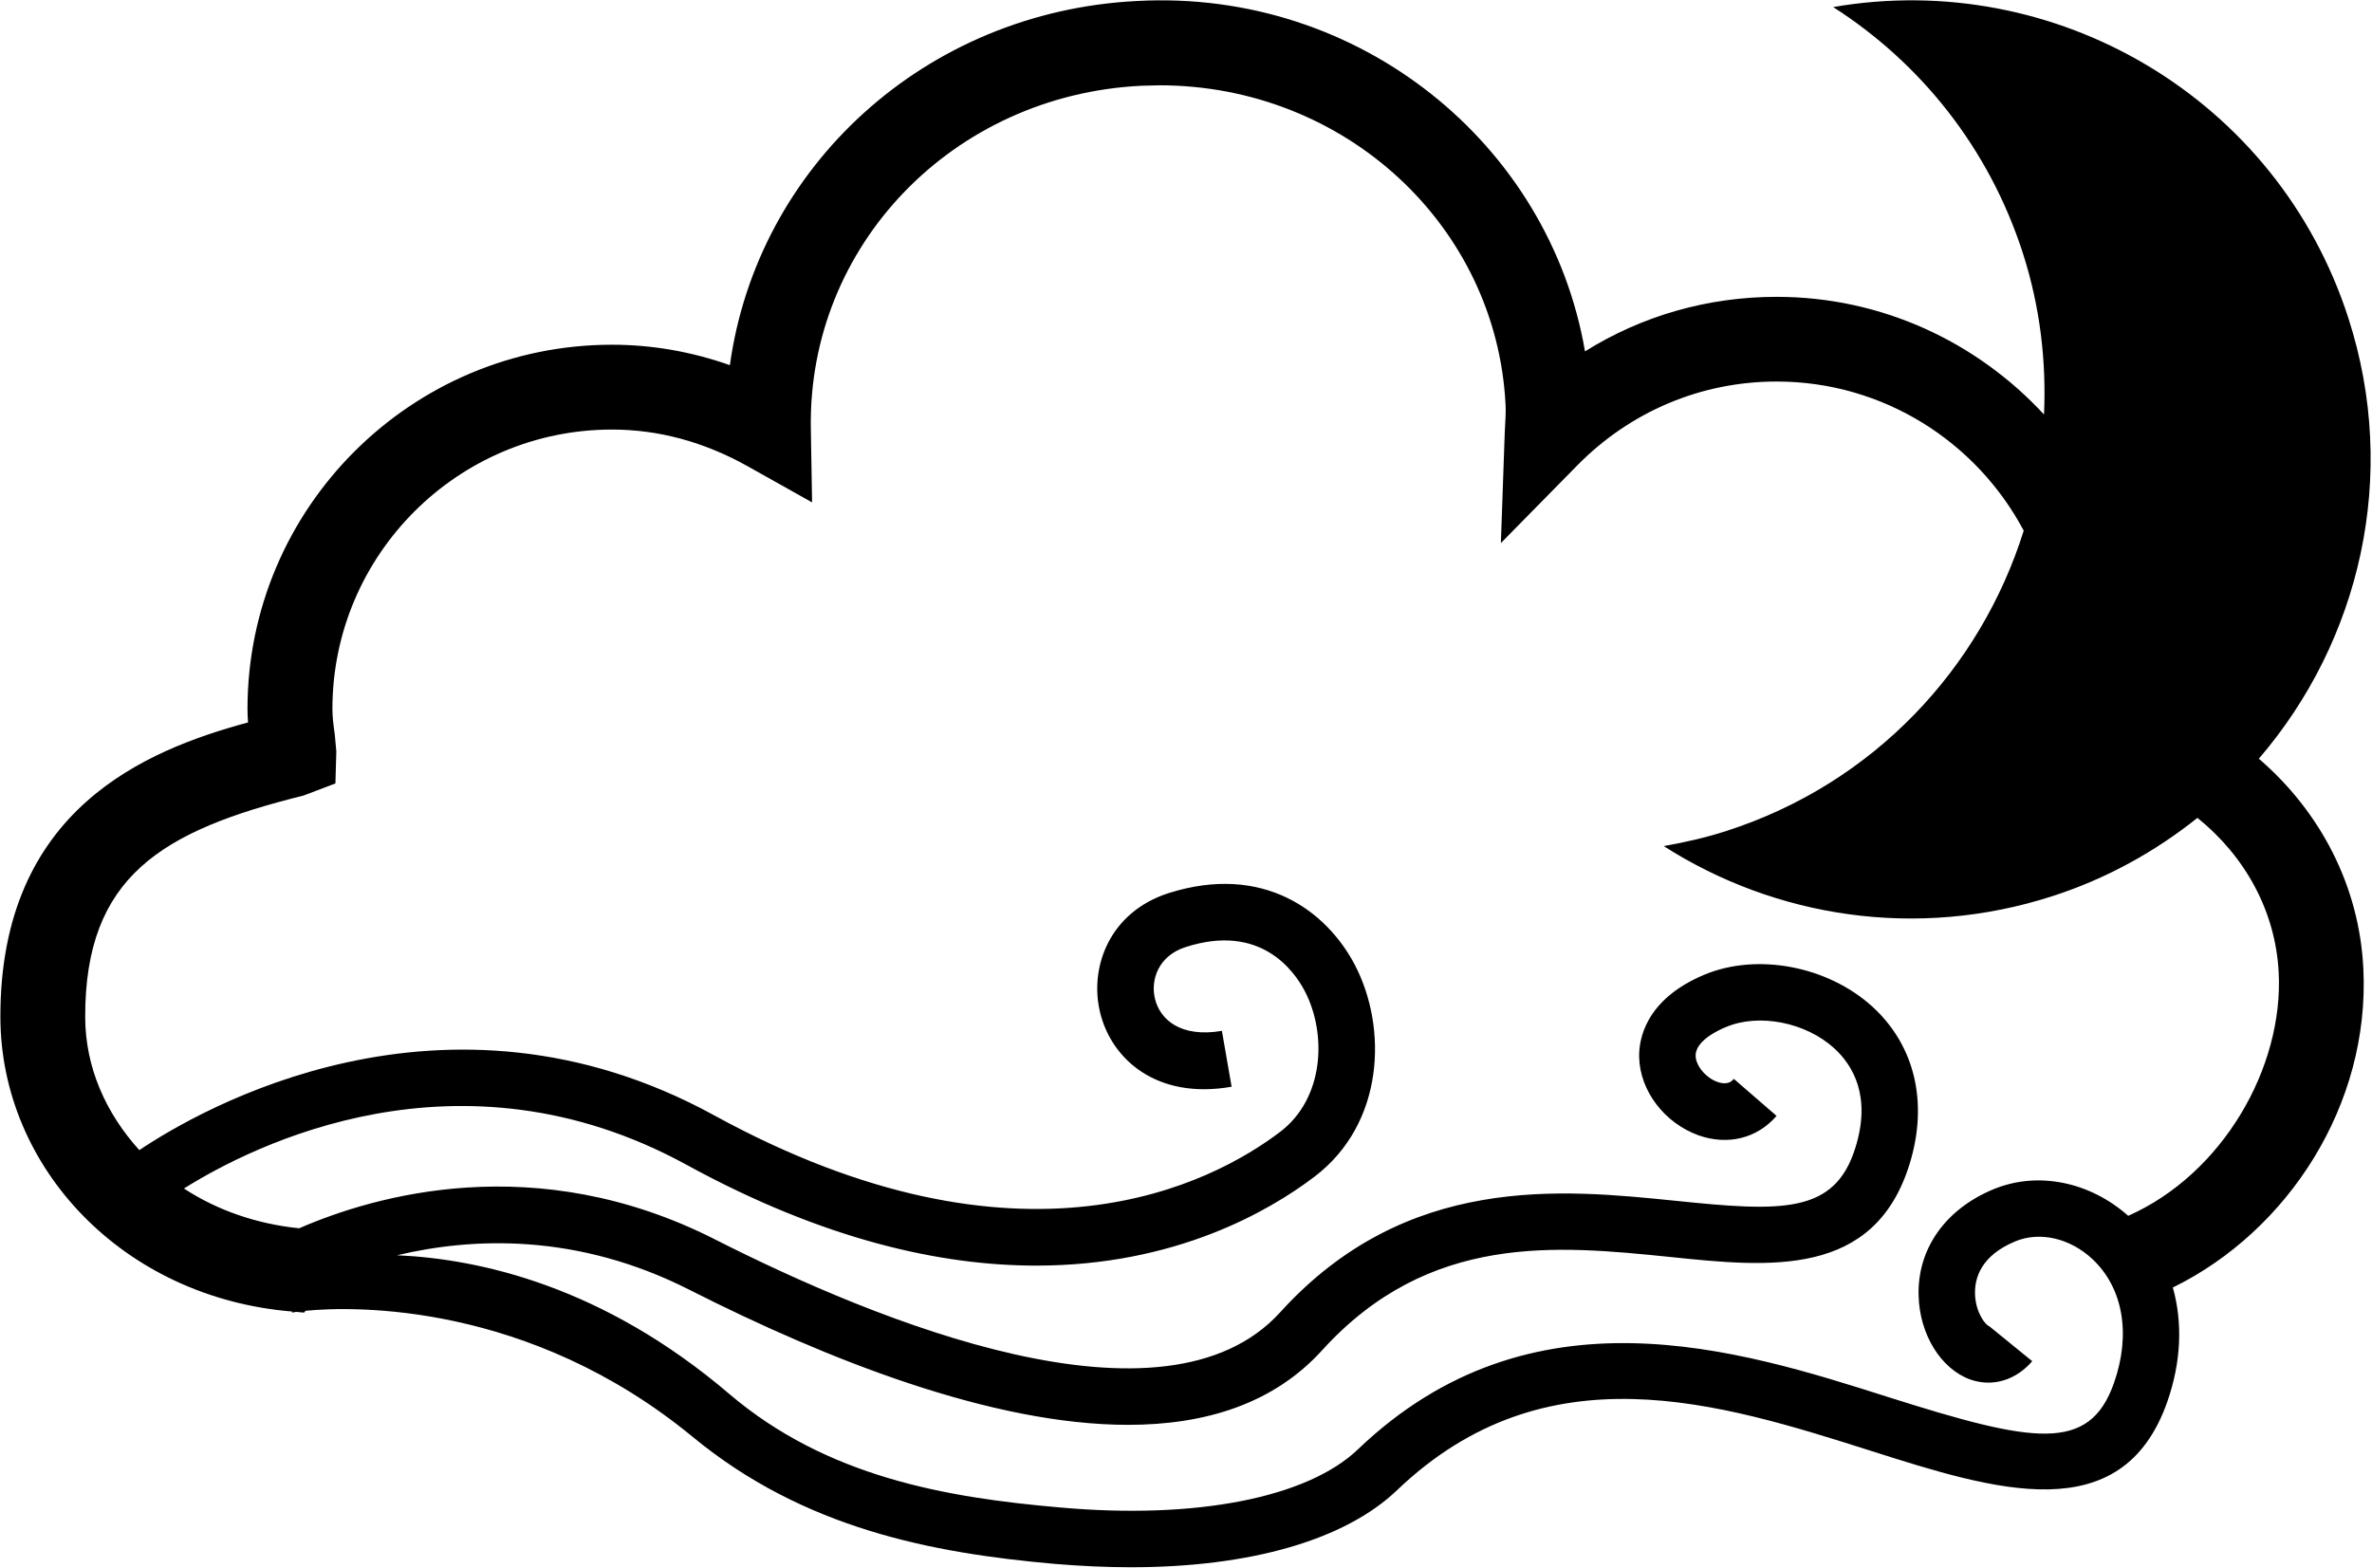
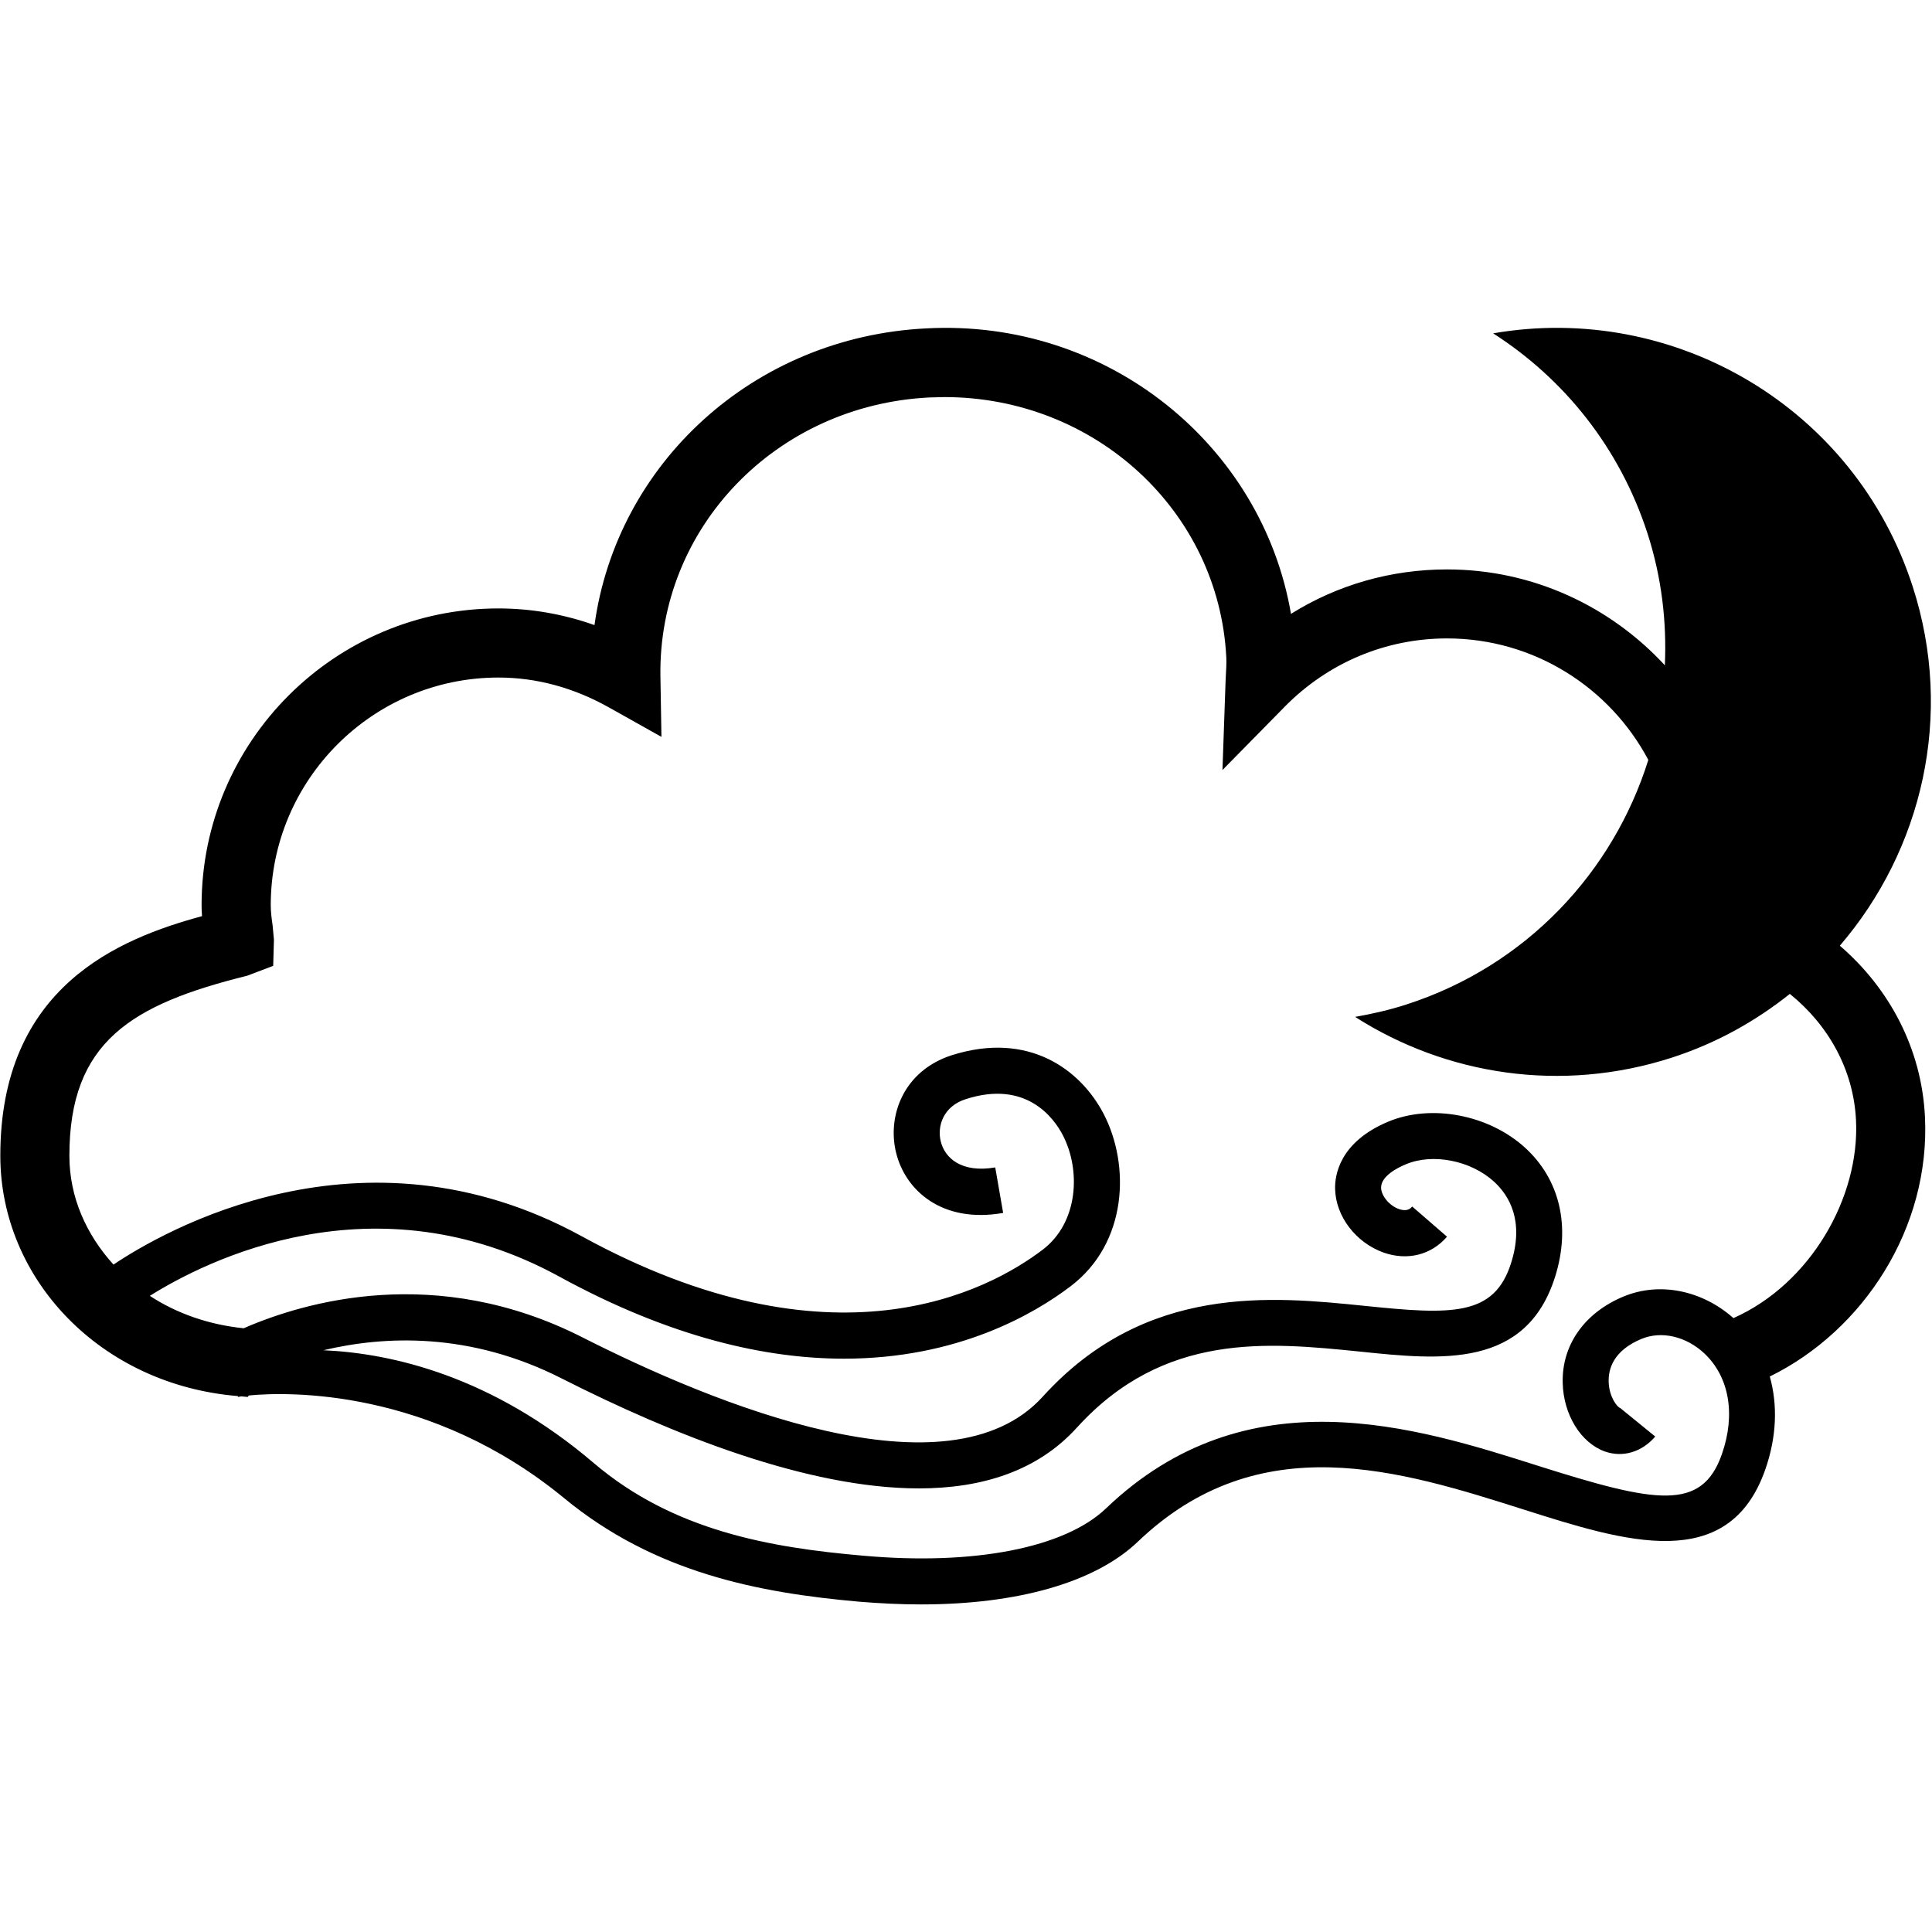
- <svg xmlns="http://www.w3.org/2000/svg" width="100%" height="100%" viewBox="0 0 1498 990" version="1.1" xml:space="preserve" style="fill-rule:evenodd;clip-rule:evenodd;stroke-linejoin:round;stroke-miterlimit:2;">
-   <g transform="matrix(1,0,0,1,-1011,-9630)">
-     <g transform="matrix(4.16667,0,0,4.16667,0,0)">
+ <svg xmlns="http://www.w3.org/2000/svg" width="100%" height="100%" viewBox="0 0 1498 1498" version="1.1" xml:space="preserve" style="fill-rule:evenodd;clip-rule:evenodd;stroke-linejoin:round;stroke-miterlimit:2;">
+   <g transform="matrix(4.16667,0,0,4.16667,-1011,-9376)">
+     <g>
      <path d="M565.21,2495.52C559.368,2490.34 551.46,2488.71 544.744,2491.51C537.466,2494.54 533.242,2500.56 533.439,2507.6C533.584,2513.51 536.813,2518.73 541.28,2520.34C544.607,2521.5 548.132,2520.49 550.662,2517.56L544.151,2512.26C543.559,2512.08 542.1,2510.19 541.994,2507.46C541.895,2504.98 542.875,2501.58 548.049,2499.41C551.778,2497.84 556.398,2498.89 559.816,2502.11C564.436,2506.47 565.651,2513.46 563.053,2520.86C559.3,2531.56 550.715,2529.92 528.927,2523.03C506.044,2515.74 474.699,2505.82 448.466,2530.92C440.8,2538.26 423.92,2541.59 403.249,2539.73C385.973,2538.23 367.952,2535.1 353.168,2522.52C334.084,2506.24 315.457,2502.06 302.823,2501.5C314.142,2498.81 330.027,2498.05 347.144,2506.74C367.914,2517.27 392.946,2527.21 413.633,2527.21C425.363,2527.21 435.71,2523.99 443.042,2515.89C459.261,2498.04 478.649,2500.03 495.705,2501.75C510.921,2503.34 526.663,2504.91 532.042,2487.77C534.958,2478.45 532.908,2469.72 526.435,2463.81C519.672,2457.65 508.969,2455.62 500.954,2458.97C491.853,2462.79 491.017,2469 491.085,2471.49C491.214,2476.6 494.922,2481.45 500.088,2483.32C504.518,2484.88 508.961,2483.79 511.909,2480.37L505.437,2474.76C505.163,2475.06 504.555,2475.78 502.975,2475.23C501.205,2474.62 499.686,2472.79 499.64,2471.28C499.602,2469.05 502.854,2467.47 504.267,2466.89C509.265,2464.79 516.331,2466.18 520.661,2470.13C523.472,2472.71 526.306,2477.4 523.852,2485.21C520.722,2495.26 512.752,2494.91 496.571,2493.24C479.356,2491.49 455.805,2489.07 436.698,2510.12C419.164,2529.48 375.503,2511.52 351.018,2499.1C323.806,2485.28 299.282,2492.49 287.985,2497.41C281.49,2496.75 275.534,2494.66 270.52,2491.38C280.867,2484.89 312.228,2468.9 346.726,2487.8C367.534,2499.18 385.243,2503.07 399.7,2503.07C420.805,2503.07 435.019,2494.8 441.887,2489.58C452.493,2481.51 452.956,2467.04 448.018,2457.53C443.718,2449.27 434.062,2442.08 419.787,2446.59C410.754,2449.48 407.708,2457.9 409.387,2464.72C411.096,2471.74 417.918,2477.95 429.314,2475.95L427.84,2467.48C421.535,2468.56 418.458,2465.72 417.706,2462.65C416.991,2459.81 418.169,2456.1 422.37,2454.77C433.614,2451.15 438.75,2458.28 440.413,2461.47C443.794,2467.98 443.323,2477.71 436.698,2482.77C426.472,2490.55 397.634,2505.92 350.836,2480.26C309.918,2457.87 272.844,2479.46 263.758,2485.56C258.713,2480 255.561,2473.04 255.553,2465.37C255.523,2444.05 267.162,2437.14 288.631,2431.81L293.478,2429.97L293.615,2425.11L293.372,2422.46C293.197,2421.23 293.022,2419.99 293.022,2418.69C293.022,2395.33 312.03,2376.32 335.399,2376.32C342.449,2376.32 349.377,2378.19 355.972,2381.89L365.726,2387.36L365.536,2376.18C365.065,2348.44 387.051,2325.62 415.593,2324.2L418.374,2324.13C446.453,2324.13 469.487,2345.38 470.839,2372.6C470.885,2373.57 470.839,2374.52 470.703,2377.02L470.125,2393.53L481.718,2381.74C489.764,2373.57 500.491,2369.04 511.909,2369.04C528.136,2369.04 542.244,2378.22 549.371,2391.65C542.844,2412.48 526.708,2429.95 504.35,2437.16C501.182,2438.19 498.007,2438.9 494.808,2439.47C511.719,2450.27 533.128,2453.7 553.716,2447.06C561.958,2444.4 569.313,2440.29 575.702,2435.19C582.912,2441 587.554,2449.33 588.017,2458.67C588.746,2473.07 579.523,2489.17 565.21,2495.52ZM585.008,2426.22C600.309,2408.42 606.318,2383.38 598.577,2359.42C587.796,2325.98 554.118,2306.44 520.494,2312.27C533.645,2320.69 544.053,2333.52 549.226,2349.53C551.854,2357.68 552.812,2365.96 552.447,2374.04C542.343,2363.11 527.939,2356.2 511.909,2356.2C501.486,2356.2 491.511,2359.07 482.874,2364.47C477.494,2333.03 448.686,2309.51 414.956,2311.35C382.865,2312.96 357.422,2336.45 353.267,2366.56C347.463,2364.51 341.476,2363.46 335.399,2363.46C304.942,2363.46 280.152,2388.23 280.152,2418.69C280.152,2419.36 280.175,2420 280.236,2420.72C264.806,2424.91 242.653,2433.83 242.699,2465.37C242.729,2488.25 261.327,2507.94 286.914,2510.03L286.914,2510.19C286.99,2510.17 287.218,2510.13 287.552,2510.08C287.962,2510.11 288.342,2510.18 288.752,2510.19L288.927,2509.92C296.319,2509.19 322.803,2508.61 347.615,2529.02C364.465,2542.92 383.822,2546.64 402.496,2548.29C406.477,2548.62 410.321,2548.8 414.021,2548.8C432.064,2548.8 446.453,2544.7 454.384,2537.12C476.978,2515.51 503.21,2523.85 526.329,2531.19C544.995,2537.12 564.284,2543.23 571.136,2523.7C573.263,2517.62 573.461,2511.66 571.972,2506.39C589.43,2497.83 601.881,2478.69 600.848,2458.03C600.233,2445.46 594.299,2434.22 585.008,2426.22Z" style="fill-rule:nonzero;" />
    </g>
  </g>
</svg>
